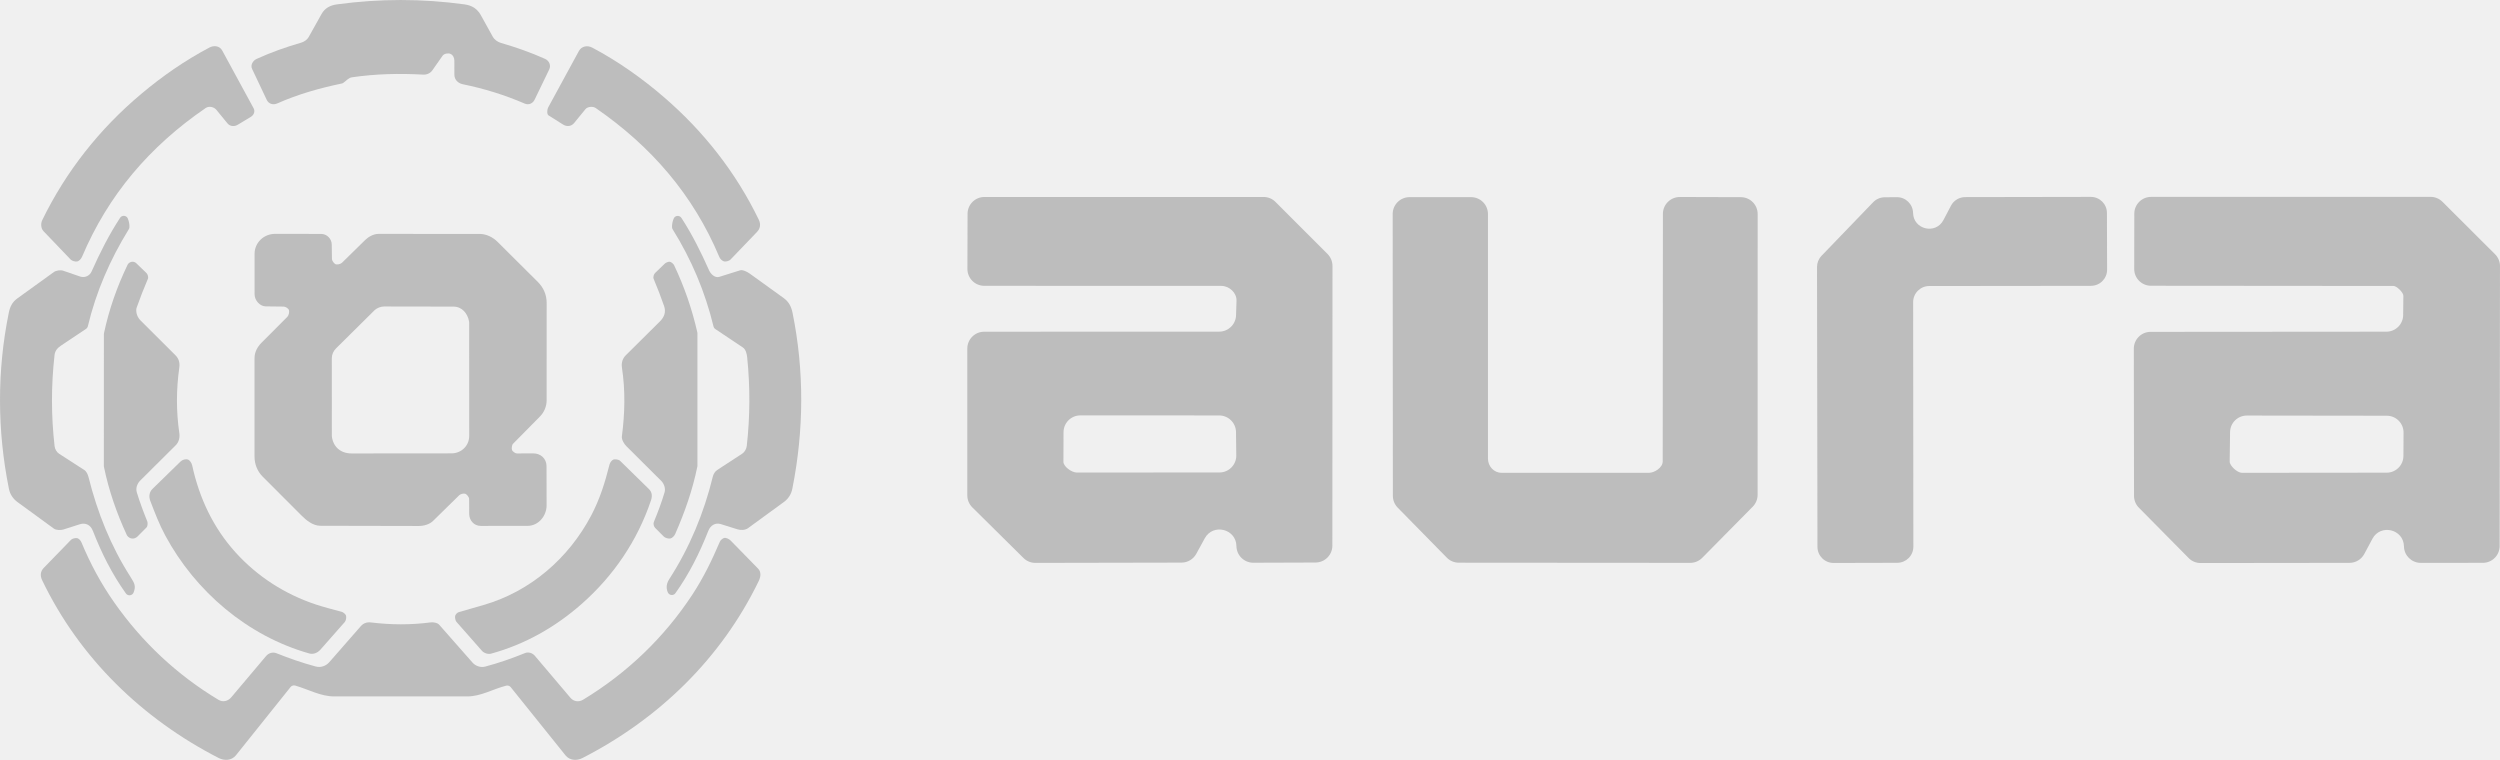
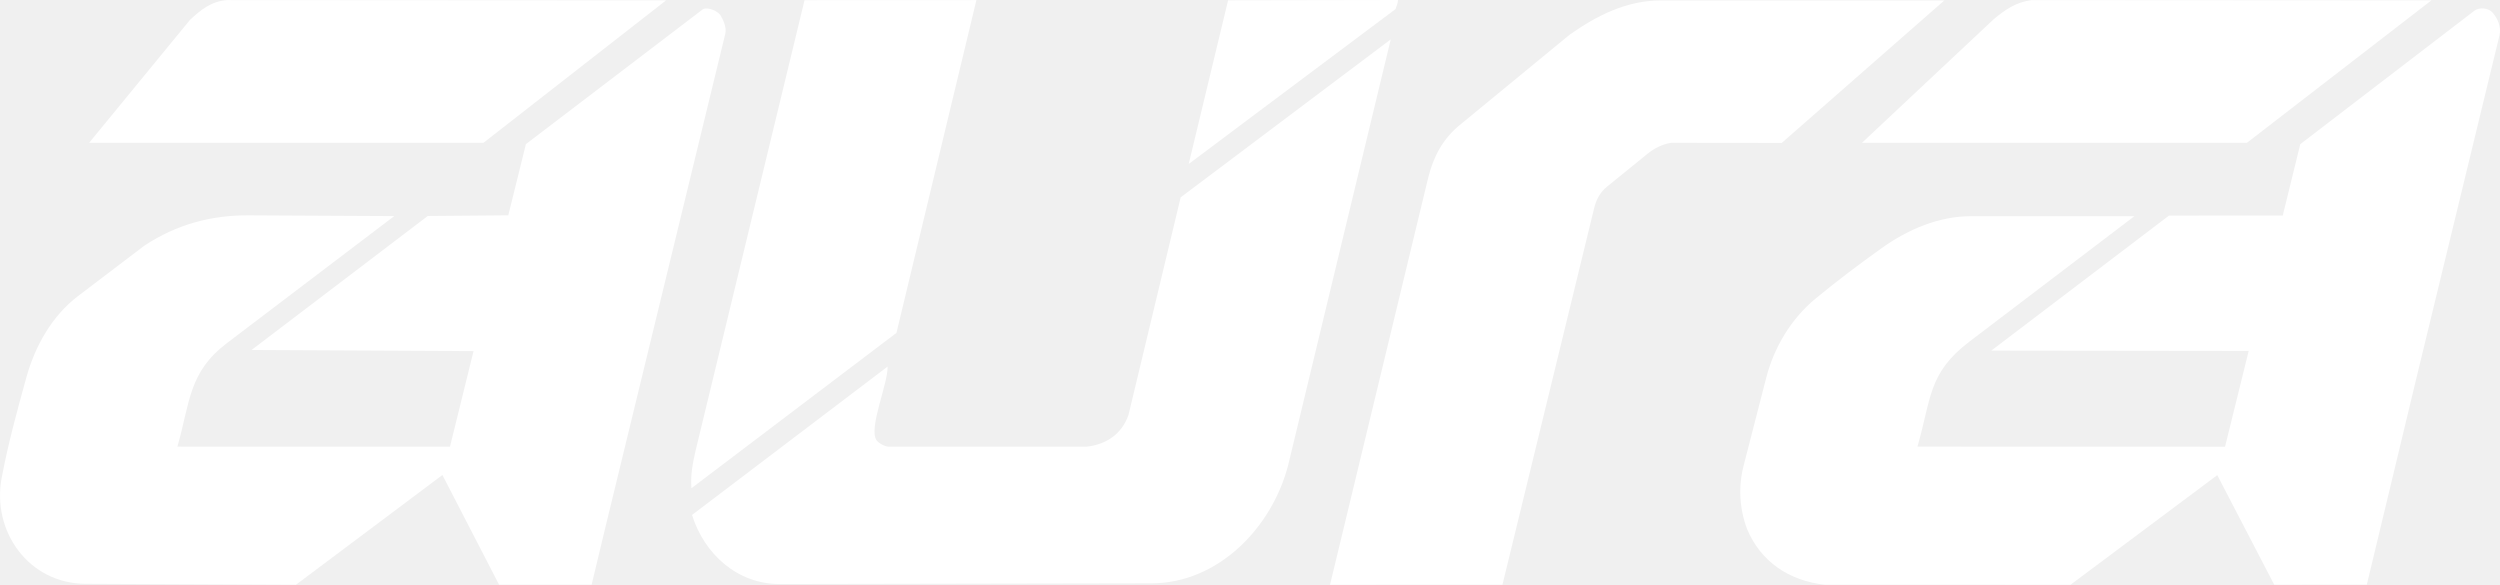
- <svg xmlns="http://www.w3.org/2000/svg" id="Layer_2" data-name="Layer 2" viewBox="0 0 1929.2 586.37">
+ <svg xmlns="http://www.w3.org/2000/svg" id="Layer_2" data-name="Layer 2" viewBox="0 0 2319.24 542.5">
  <defs>
    <style>
      .cls-1 {
-         fill: #bdbdbd;
+         fill: #FFFFFF;
      }
    </style>
  </defs>
  <g id="Layer_1-2" data-name="Layer 1">
    <g>
-       <g>
-         <path class="cls-1" d="M1688.93,430.62l-38.41-38.85c-2.39-2.42-3.74-5.68-3.74-9.08l-.16-113.64c0-7.15,5.78-12.96,12.94-12.96l181.98-.14c7.09,0,12.86-5.72,12.93-12.81l.16-14.92c.03-2.57-5.26-7.55-7.51-7.55l-187.26-.16c-7.15,0-12.95-5.81-12.93-12.97l.07-42.67c.01-7.14,5.8-12.92,12.94-12.93l215.69-.03c3.43,0,6.72,1.36,9.14,3.78l40.62,40.51c2.44,2.43,3.81,5.74,3.8,9.18l-.27,216.01c0,7.14-5.8,12.93-12.94,12.93l-47.94.03c-7.06,0-12.82-5.65-12.95-12.7h0c-.25-13.34-18.07-17.63-24.36-5.86l-6.26,11.71c-2.25,4.21-6.63,6.84-11.4,6.84l-114.93.14c-3.46,0-6.79-1.38-9.22-3.84ZM1854.68,351.87l.09-18.05c.04-7.17-5.76-13-12.93-13.01l-107.98-.14c-7.09,0-12.87,5.69-12.96,12.78l-.3,22.75c-.04,3.13,5.85,8.67,9.46,8.66l111.68-.11c7.12,0,12.9-5.76,12.93-12.88Z" />
-         <path class="cls-1" d="M789.81,430.61l-39.5-39.08c-2.47-2.45-3.86-5.78-3.86-9.26v-113.27c0-7.19,5.82-13.02,13.01-13.02l181.37-.06c7.03,0,12.79-5.59,13.01-12.62l.35-11.34c.18-5.87-5.45-11.34-11.73-11.34l-182.91-.06c-7.2,0-13.04-5.85-13.02-13.06l.12-42.52c.02-7.18,5.84-12.98,13.02-12.98h215.39c3.46-.01,6.77,1.36,9.21,3.81l40.17,40.2c2.44,2.44,3.81,5.76,3.81,9.21l-.09,215.85c0,7.17-5.81,12.99-12.98,13.02l-47.99.16c-7.13.02-12.95-5.69-13.06-12.81h0c-.21-13.38-18.04-17.77-24.45-6.03l-6.53,11.96c-2.28,4.17-6.65,6.78-11.41,6.78l-112.76.22c-3.44,0-6.74-1.35-9.18-3.77ZM954.01,351.43l-.21-17.97c-.08-7.13-5.88-12.87-13.01-12.87l-107.06-.05c-7.18,0-13.01,5.8-13.03,12.98l-.07,22.87c-.01,3.61,6.34,8.25,10.26,8.25l110.11-.04c7.25,0,13.1-5.92,13.02-13.17Z" />
-         <path class="cls-1" d="M1296.31,152.01l47.07.14c7.18.02,12.99,5.85,12.98,13.03l-.05,216.67c0,3.42-1.35,6.71-3.76,9.15l-38.99,39.48c-2.45,2.48-5.79,3.88-9.28,3.87l-178.54-.13c-3.49,0-6.84-1.41-9.29-3.9l-37.87-38.58c-2.39-2.43-3.73-5.7-3.73-9.11l-.15-217.47c0-7.2,5.83-13.03,13.03-13.03h47.48c7.19.01,13.02,5.84,13.02,13.04v188.67c-.01,5.97,4.58,11,10.42,11l113.79.02c4.26,0,10.63-3.96,10.64-8.82l.15-191c0-7.2,5.86-13.03,13.06-13.01Z" />
-         <path class="cls-1" d="M1613.6,220.58l-124.84.14c-6.86,0-12.42,5.58-12.42,12.44l.16,188.7c0,6.86-5.54,12.42-12.4,12.44l-49.15.12c-6.87.02-12.45-5.54-12.46-12.41l-.33-215.97c0-3.22,1.24-6.32,3.48-8.64l39.85-41.36c2.32-2.41,5.52-3.78,8.86-3.81l9.41-.07c6.79-.05,12.37,5.37,12.52,12.16h0c.28,12.84,17.47,16.87,23.43,5.5l5.8-11.06c2.14-4.09,6.37-6.65,10.99-6.66l96.93-.17c6.86-.01,12.43,5.53,12.45,12.39l.13,43.77c.02,6.87-5.54,12.46-12.42,12.47Z" />
-       </g>
-       <g>
-         <path class="cls-1" d="M421.81,389.87c.02,8.26-6.28,15.93-14.72,15.93l-36.12.03c-5.19,0-8.87-4.25-8.9-9.2l-.06-11.68c0-1.29-1.76-3.46-2.89-3.89-1.19-.46-3.68.07-4.73,1.09l-20.18,19.8c-2.74,2.69-7.12,3.95-11.13,3.94l-75.81-.16c-5.95-.01-11.03-4.34-14.89-8.2l-29.68-29.72c-4.05-4.06-6.29-9.53-6.29-15.43v-75.98c0-4.77,2.3-8.81,5.4-11.93l19.95-20c1.1-1.1,1.63-3.72,1.23-5.14-.35-1.22-2.57-2.72-4.04-2.74l-13.9-.16c-4.5-.05-8.59-4.68-8.59-9.26l-.02-31.22c0-8.77,7.23-15.5,15.83-15.49l35.55.05c4.48,0,8.12,3.79,8.18,8.14l.16,11.33c.02,1.23,1.58,3.28,2.6,3.82,1.26.67,4.05.03,5.15-1.05l18.01-17.67c2.36-2.32,6.43-4.6,10.02-4.59l78.2.02c5.14,0,10.25,2.56,13.73,6.03l31.22,31.08c4.29,4.27,6.76,9.83,6.76,16.08l-.02,75.24c0,4.76-1.97,9.23-5.16,12.47l-20.84,21.12c-.86.87-1.15,3.72-.71,4.81s2.57,2.59,3.83,2.58l12.55-.06c5.56-.02,10.23,3.9,10.24,9.82l.06,30.2ZM271.36,349.92l77.07-.07c7.45,0,13.66-5.76,13.65-13.46l-.04-87.58c0-.21-.02-.42-.05-.63-1.12-6.3-5.39-11.56-12.13-11.58l-53.54-.09c-2.5,0-5.63,1.25-7.33,2.93l-29.77,29.51c-1.95,1.94-3.17,4.66-3.17,7.48l.03,59.98c0,.16,0,.32.03.48,1.03,8.06,6.86,13.04,15.25,13.03Z" />
-         <g>
-           <path class="cls-1" d="M449.89,540c33.97-20.56,62.71-48.06,84.5-81.31,8.52-13,15.01-26.4,21.09-40.64.57-1.34,2.37-2.76,3.51-2.95,1.5-.25,3.75.92,4.92,2.12l21.07,21.54c2.54,2.6,2.13,6.26.53,9.57-28.94,59.82-77.08,106.46-136.08,136.65-4.34,2.22-9.81,1.94-13.04-2.08l-42.27-52.62c-.84-1.04-2.21-1.49-3.51-1.16-10.35,2.64-19.52,8.3-30.08,8.3h-102.5c-10.59,0-19.9-5.37-30.18-8.38-1.33-.39-2.77.05-3.63,1.13l-42.12,52.63c-3.33,4.16-8.89,4.43-13.42,2.1-58.93-30.23-107.42-77.25-136.18-137.2-1.71-3.56-1.27-6.86,1.26-9.46l21.08-21.72c.91-.93,3.51-1.55,4.8-1.23,1.15.28,2.58,1.73,3.2,3.21,6.87,16.5,15.06,31.79,25.37,46.47,21.43,30.54,48.44,55.9,80.39,75.06,3.52,2.11,7.39.99,9.91-1.99l26.83-31.8c2.02-2.39,5.22-3.27,8.04-2.14,10,3.99,19.82,7.41,30.21,10.21,4.01,1.08,7.96-.38,10.6-3.4l24.26-27.73c1.93-2.2,4.61-3.24,7.69-2.87,15.57,1.9,30.65,2,46.18-.02,2.09-.27,5.22.24,6.58,1.78l25.78,29.29c2.29,2.6,6.28,3.95,9.67,3.05,10.69-2.82,20.61-6.34,30.86-10.47,2.61-1.05,5.71-.02,7.54,2.14l27.51,32.46c2.38,2.81,6.34,3.44,9.59,1.47Z" />
-           <path class="cls-1" d="M341.54,43.01l-7.96,11.34c-1.47,2.09-4.15,3.37-6.87,3.23-18.67-1.01-36.72-.62-55.16,2.08-2.33.34-4.5,2.61-6.46,4.17-.4.32-.87.52-1.36.62-17.18,3.58-33.62,8.23-49.69,15.33-3.19,1.41-6.67.53-8.2-2.7l-11.31-23.91c-1.48-3.12.79-6.48,3.52-7.72,11.31-5.13,22.48-9.11,34.43-12.55,2.2-.63,4.58-2.27,5.69-4.26l9.91-17.74c2.66-4.76,6.74-6.83,12.1-7.55,32.79-4.45,65.48-4.46,98.27.03,5.84.8,9.89,3.4,12.67,8.44l9.07,16.39c1.36,2.45,3.77,4.17,6.54,4.97,11.7,3.38,22.75,7.29,33.84,12.23,3.19,1.42,4.81,4.96,3.24,8.21l-11.27,23.33c-1.36,2.81-4.46,4.35-7.58,3.01-15.51-6.68-31.26-11.56-47.81-14.95-3.65-.75-6.5-3.45-6.51-7.35l-.03-10.99c0-2.25-1.15-4.32-3.12-5.15-1.55-.66-4.72-.26-5.95,1.49Z" />
-           <path class="cls-1" d="M71.58,409.47c-1.75-4.48-5.69-6.28-9.95-4.92l-12.67,4.05c-1.93.62-5.61.61-7.37-.67l-28.01-20.43c-3.42-2.5-5.81-5.88-6.7-10.31-9.06-44.96-9.25-91.02-.08-135.93.96-4.7,2.76-8.23,6.58-10.99l28.21-20.35c1.72-1.24,5.24-1.68,7.04-1.06l13.09,4.5c3.54,1.22,7.36-.28,8.99-3.93,6.36-14.24,13.2-27.94,21.95-41.33,1.48-2.26,4.92-1.99,5.96.5.92,2.22,1.4,4.57,1.25,6.86-.04.51-.22,1.01-.49,1.45-14.46,23.45-25.2,48.15-31.6,74.87-.2.83-.7,1.55-1.41,2.03l-19.35,12.92c-2.71,1.81-4.66,4.05-4.96,7.55-2.61,23.45-2.61,46.57.07,70.03.27,2.36,1.69,4.69,3.53,5.87l19.5,12.59c1.59,1.03,2.64,3.36,3.15,5.4,6.83,27.3,17.16,53.18,32.3,76.86,3.41,5.34,4.34,7.34,2.49,12.17-.97,2.52-4.36,2.96-5.93.77-10.72-15-18.78-31.1-25.58-48.51Z" />
-           <path class="cls-1" d="M546.57,409.68c-6.81,17.3-14.83,33.33-25.36,48.07-1.54,2.16-4.86,1.77-5.89-.68h0c-1.6-3.83-.87-7.07,1.31-10.46,15.59-24.21,26.55-50.66,33.4-78.69.52-2.14,1.76-4.15,3.41-5.23l19.39-12.65c1.79-1.17,3.19-3.65,3.44-5.91,2.56-22.88,2.64-45.47.31-68.41-.28-2.78-1.13-6.11-3.31-7.57l-21.27-14.22c-.7-.47-1.2-1.19-1.4-2.02-6.47-26.7-16.96-51.55-31.5-74.93-.29-.47-.48-1-.5-1.55-.1-2.29.36-4.55,1.28-6.78,1.04-2.49,4.5-2.75,5.97-.48,8.43,12.97,15.08,26.41,21.36,40.5,1.28,2.87,4.54,6.01,7.83,4.98l16.1-5.05c2.09-.66,5.7,1.29,7.46,2.56l26.15,18.85c3.92,2.82,5.85,6.51,6.84,11.37,9.13,44.84,8.8,90.71-.13,135.61-.88,4.43-3.06,7.84-6.52,10.37l-27.68,20.2c-2.25,1.64-5.7,1.69-8.2.9l-12.78-4.01c-4.19-1.32-7.99.86-9.7,5.22Z" />
-           <path class="cls-1" d="M555.09,198.33c-20.17-48.09-52.65-85.49-95.4-114.97-2.2-1.51-6.31-1.06-7.85.82l-8.84,10.81c-2.15,2.62-5.67,2.89-8.41,1.17l-11.3-7.11c-1.36-.85-1.14-4.55-.33-6.04l23.71-43.56c2.16-3.97,6.71-4.66,10.45-2.66,19.95,10.63,37.96,23.33,55.14,38.1,30.68,26.4,55.69,58.24,73.28,94.65,1.7,3.51,1.14,6.83-1.35,9.43l-20.59,21.44c-.9.93-3.41,1.58-4.66,1.38s-3.13-1.73-3.85-3.45Z" />
-           <path class="cls-1" d="M158.61,83.43c-43.12,29.57-75.04,66.91-95.31,114.75-.73,1.73-2.4,3.3-3.67,3.58-1.44.32-4.03-.36-5.12-1.5l-20.94-21.87c-2-2.09-2.29-5.8-.93-8.59,18.3-37.62,44.29-70.44,76.39-97.37,16.42-13.78,33.57-25.68,52.47-35.69,3.51-1.86,7.91-1.55,10.01,2.3l24.16,44.44c1.48,2.72.05,5.4-2.13,6.72l-10.01,6.03c-2.63,1.59-5.95,1.48-8.05-1.09l-8.51-10.39c-1.74-2.12-5.52-3.27-8.36-1.33Z" />
-           <path class="cls-1" d="M510.33,371.16l-27.05-26.92c-1.69-1.69-3.71-5.05-3.39-7.48,2.31-17.85,2.76-35.22.05-53.09-.56-3.66.41-6.98,3.08-9.63l26.14-25.92c3.39-3.36,4.95-7.25,3.3-11.97-2.5-7.14-5.07-13.89-8.06-20.99-.59-1.39.17-3.59,1.18-4.56l7.54-7.27c.69-.66,2.63-1.42,3.57-1.37,1.09.06,2.93,1.47,3.51,2.7,7.93,16.77,13.76,33.6,17.91,51.8.06.25.09.51.09.78v102.04c.01.24-.01.47-.06.7-3.73,18.29-9.67,35.11-17.09,52.06-.7,1.61-2.39,3.2-3.65,3.49-1.63.37-4.15-.44-5.2-1.49l-6.67-6.72c-.96-.97-1.57-3.08-1-4.46,3.22-7.78,5.93-14.97,8.33-23.02.83-2.79-.35-6.5-2.53-8.67Z" />
-           <path class="cls-1" d="M135.65,343.54l-27.37,27.23c-2.44,2.42-3.71,5.92-2.67,9.3,2.35,7.67,5.21,15.32,8.05,22.29.46,1.13.25,3.78-.47,4.51l-7.18,7.24c-2.49,2.27-5.87,1.92-7.83-.69-.14-.19-.26-.41-.36-.63-7.82-16.91-13.79-34.08-17.61-52.52-.05-.24-.07-.48-.07-.72l.02-101.69c0-.24.03-.49.08-.73,3.97-18.63,10.09-35.88,18.24-52.87.12-.24.25-.48.43-.69,1.76-2.06,4.86-2.14,6.64-.06l7.46,7.18c.97.93,1.68,3.18,1.11,4.5-3.27,7.63-6.02,14.74-8.76,22.49-.11.31-.19.65-.2.98-.15,3.45,1.02,6.38,3.5,8.84l26.79,26.71c2.54,2.53,3.43,5.77,2.92,9.37-2.39,17.02-2.46,33.61.01,50.64.46,3.13-.19,6.79-2.7,9.29Z" />
-           <path class="cls-1" d="M371.96,502.28l-19.81-22.5c-.73-.83-1.16-3.37-.95-4.45.2-1.02,1.57-2.58,2.67-2.9l19.32-5.58c35.93-10.38,65.56-35.9,83.03-69.06,6.65-12.62,10.72-25.6,14.13-39.33.37-1.49,1.69-3.22,2.76-3.71,1.35-.62,4.3-.22,5.41.86l22.27,21.81c2.52,2.47,2.63,5.54,1.54,8.77-10.43,31-28.8,58.09-53.35,79.75-20.42,18.02-43.83,31.29-70.14,38.51-2.12.58-5.33-.44-6.87-2.17Z" />
-           <path class="cls-1" d="M247.21,501.36c-2.22,2.52-5.48,3.78-8.59,2.9-47.57-13.48-87.84-47.79-111.09-91.02-4.75-8.83-8.05-17.57-11.59-26.84-1.22-3.2-.78-6.69,1.76-9.16l21.61-21.08c1.39-1.35,3.86-2.2,5.78-1.51,1.35.49,2.8,2.57,3.24,4.6,5.47,25.1,16.21,48,33.51,67.1,16.86,18.62,38.06,32.2,61.86,40.11,6.78,2.25,12.98,3.73,19.95,5.65,1.28.35,2.92,1.75,3.31,2.79.52,1.39.07,3.99-.92,5.11l-18.82,21.37Z" />
-         </g>
-       </g>
+       <path class="cls-1" d="M1745.45,230.31c24.51-17.52,53.2-29.75,83.05-29.75h151.56s-153.06,116.36-153.06,116.36c-38.59,29.34-35.27,53.08-48.2,97.41l285.36.08,21.94-88.85-238.79-.3,164.87-125.27,105.52-.04,16.25-66.21,161.49-123.75c4.72-3.62,12.99-2.5,16.56,1.33,4.91,5.26,8.66,13.67,6.72,21.71l-76.46,315.36-46.58,194.02-85.89.02-52.84-101.66-136.16,101.73-227.97-.05c-33.06-3.59-59.6-21.58-72.1-51.75-7.05-18.92-8.24-39.04-3.14-58.85l20.95-81.44c7.3-28.38,23.29-54.92,45.86-73.5,20.07-16.51,39.2-30.96,61.07-46.59Z" />
+       <path class="cls-1" d="M134.06,227.8c29.88-19.62,61.65-28.21,96.48-28.03l135.18.7-155.22,117.84c-35.76,27.15-34.18,55.19-45.92,96.03l252.86.04,21.86-88.66-205.97-1.02,163.52-124.33,74.69-.63,16.34-66.04L652.15,8.52c5.04-2.36,14.04,2.13,16.21,5.62s5.96,11.14,4.52,17.08l-110.52,454.89-13.51,56.3h-85.87s-52.57-101.77-52.57-101.77l-135.87,101.85-195.36-.9c-52.19-.24-87.18-48.35-77.57-98.69,6.05-31.7,14.13-61.25,22.84-92.74,8.13-29.36,23.91-57.23,47.94-75.5l61.69-46.88Z" />
+       <path class="cls-1" d="M823.39,340.1c.72,15.18-17.98,57.2-10.21,68.32,1.76,2.52,7.53,5.96,11.41,5.96l183.59-.03c18.34-1.97,32.7-12.02,38.72-29.44l48.4-201.83,194.89-146.54-95.15,394.92c-14.88,57.72-64.64,109.59-126.83,109.7l-345.05.64c-38.91.07-69.8-27.65-81.16-64.08l181.39-137.62Z" />
+       <path class="cls-1" d="M1490.85,173.13c-6.75,5.48-10.46,12.74-12.45,21.98l-84.58,347.34-159.98.05,91.01-377.28c4.83-19.85,13.61-36.28,29.27-49.16l102.05-83.9c25.05-17.61,52.64-31.74,84.46-31.74l263.06.02-150.77,132.15-102.68-.11c-7.96,1.3-15.43,5.04-21.64,10.01l-37.75,30.65Z" />
+       <path class="cls-1" d="M831.63,308.81l-190.19,144.11c-.94-11.56.94-22.06,3.72-34.31L746.37.16l159.44-.07-74.17,308.72Z" />
+       <path class="cls-1" d="M448.49,132.49H82.68S176.23,18.47,176.23,18.47C186.38,8.95,196.21,1.07,210.78.09l407.12.25-169.41,132.15Z" />
+       <path class="cls-1" d="M2084.44,132.49l-357.08-.04,122.08-114.53c10.79-8.99,20.8-15.96,35.3-17.82l370.87.23-171.18,132.16Z" />
+       <path class="cls-1" d="M1294.62,8.43l-191.86,143.67L1139.3.29l157.61-.29c-.16,2.58-.73,4.35-2.29,8.43Z" />
    </g>
  </g>
</svg>
